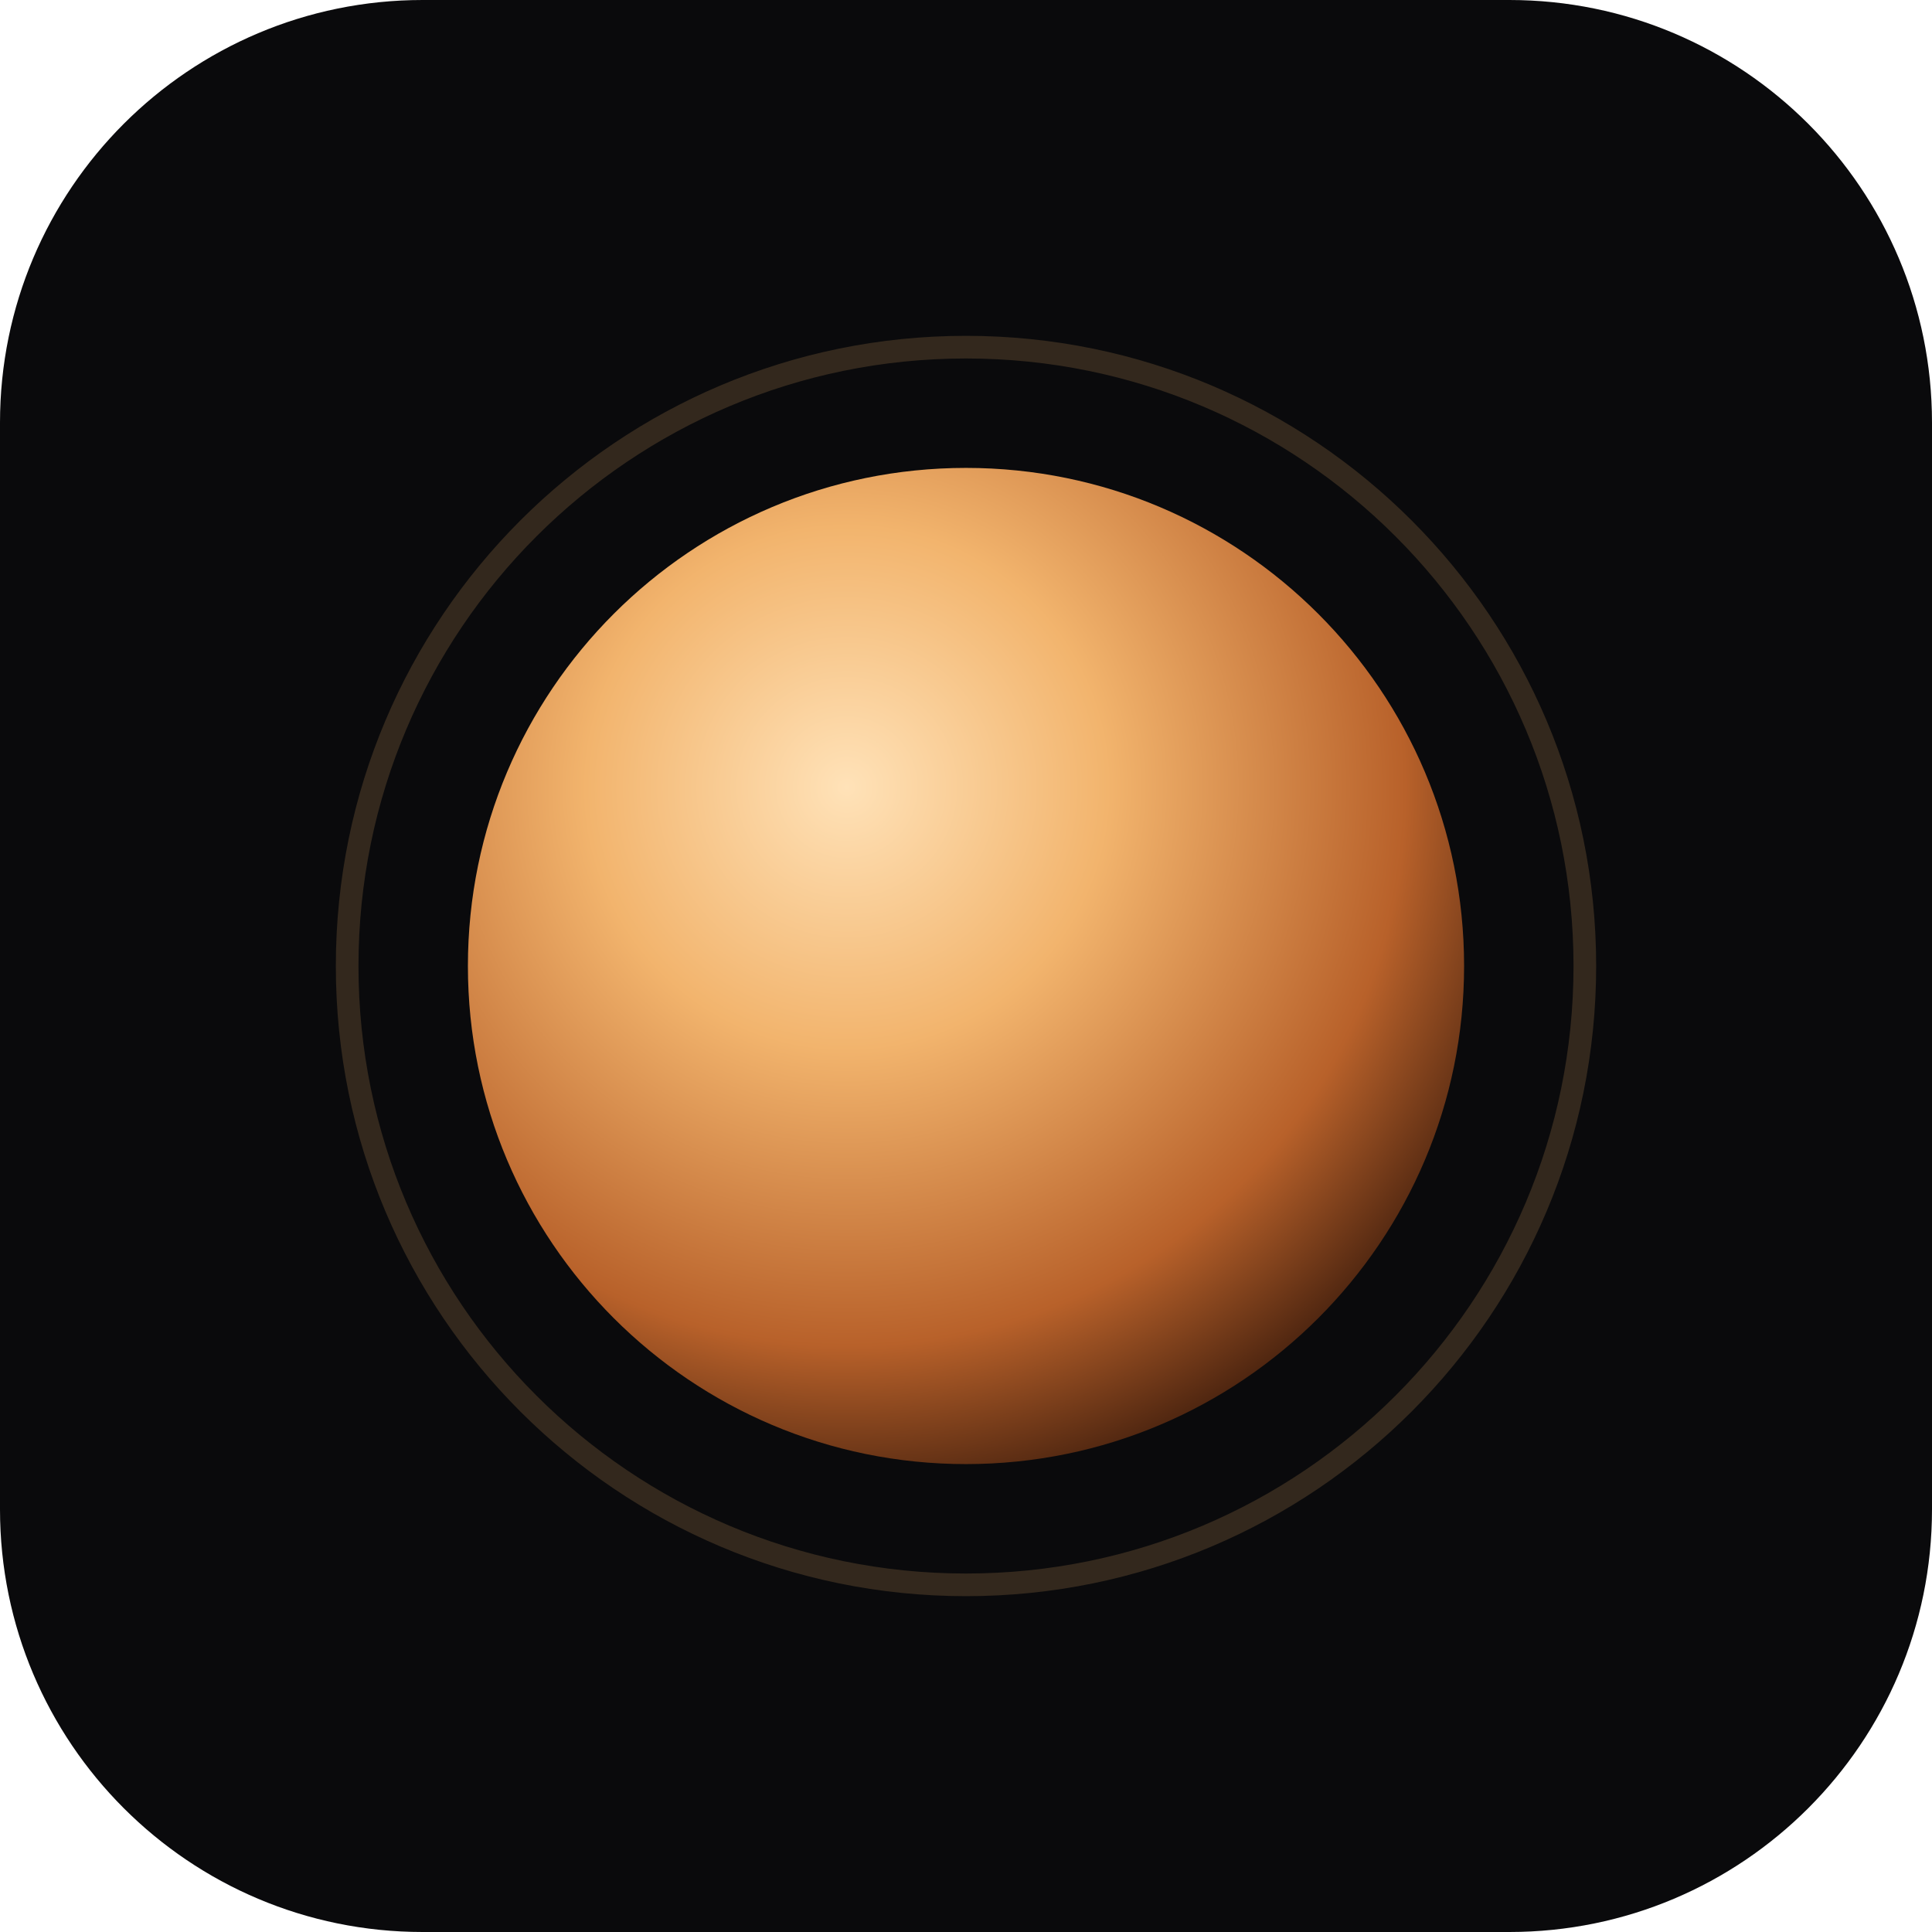
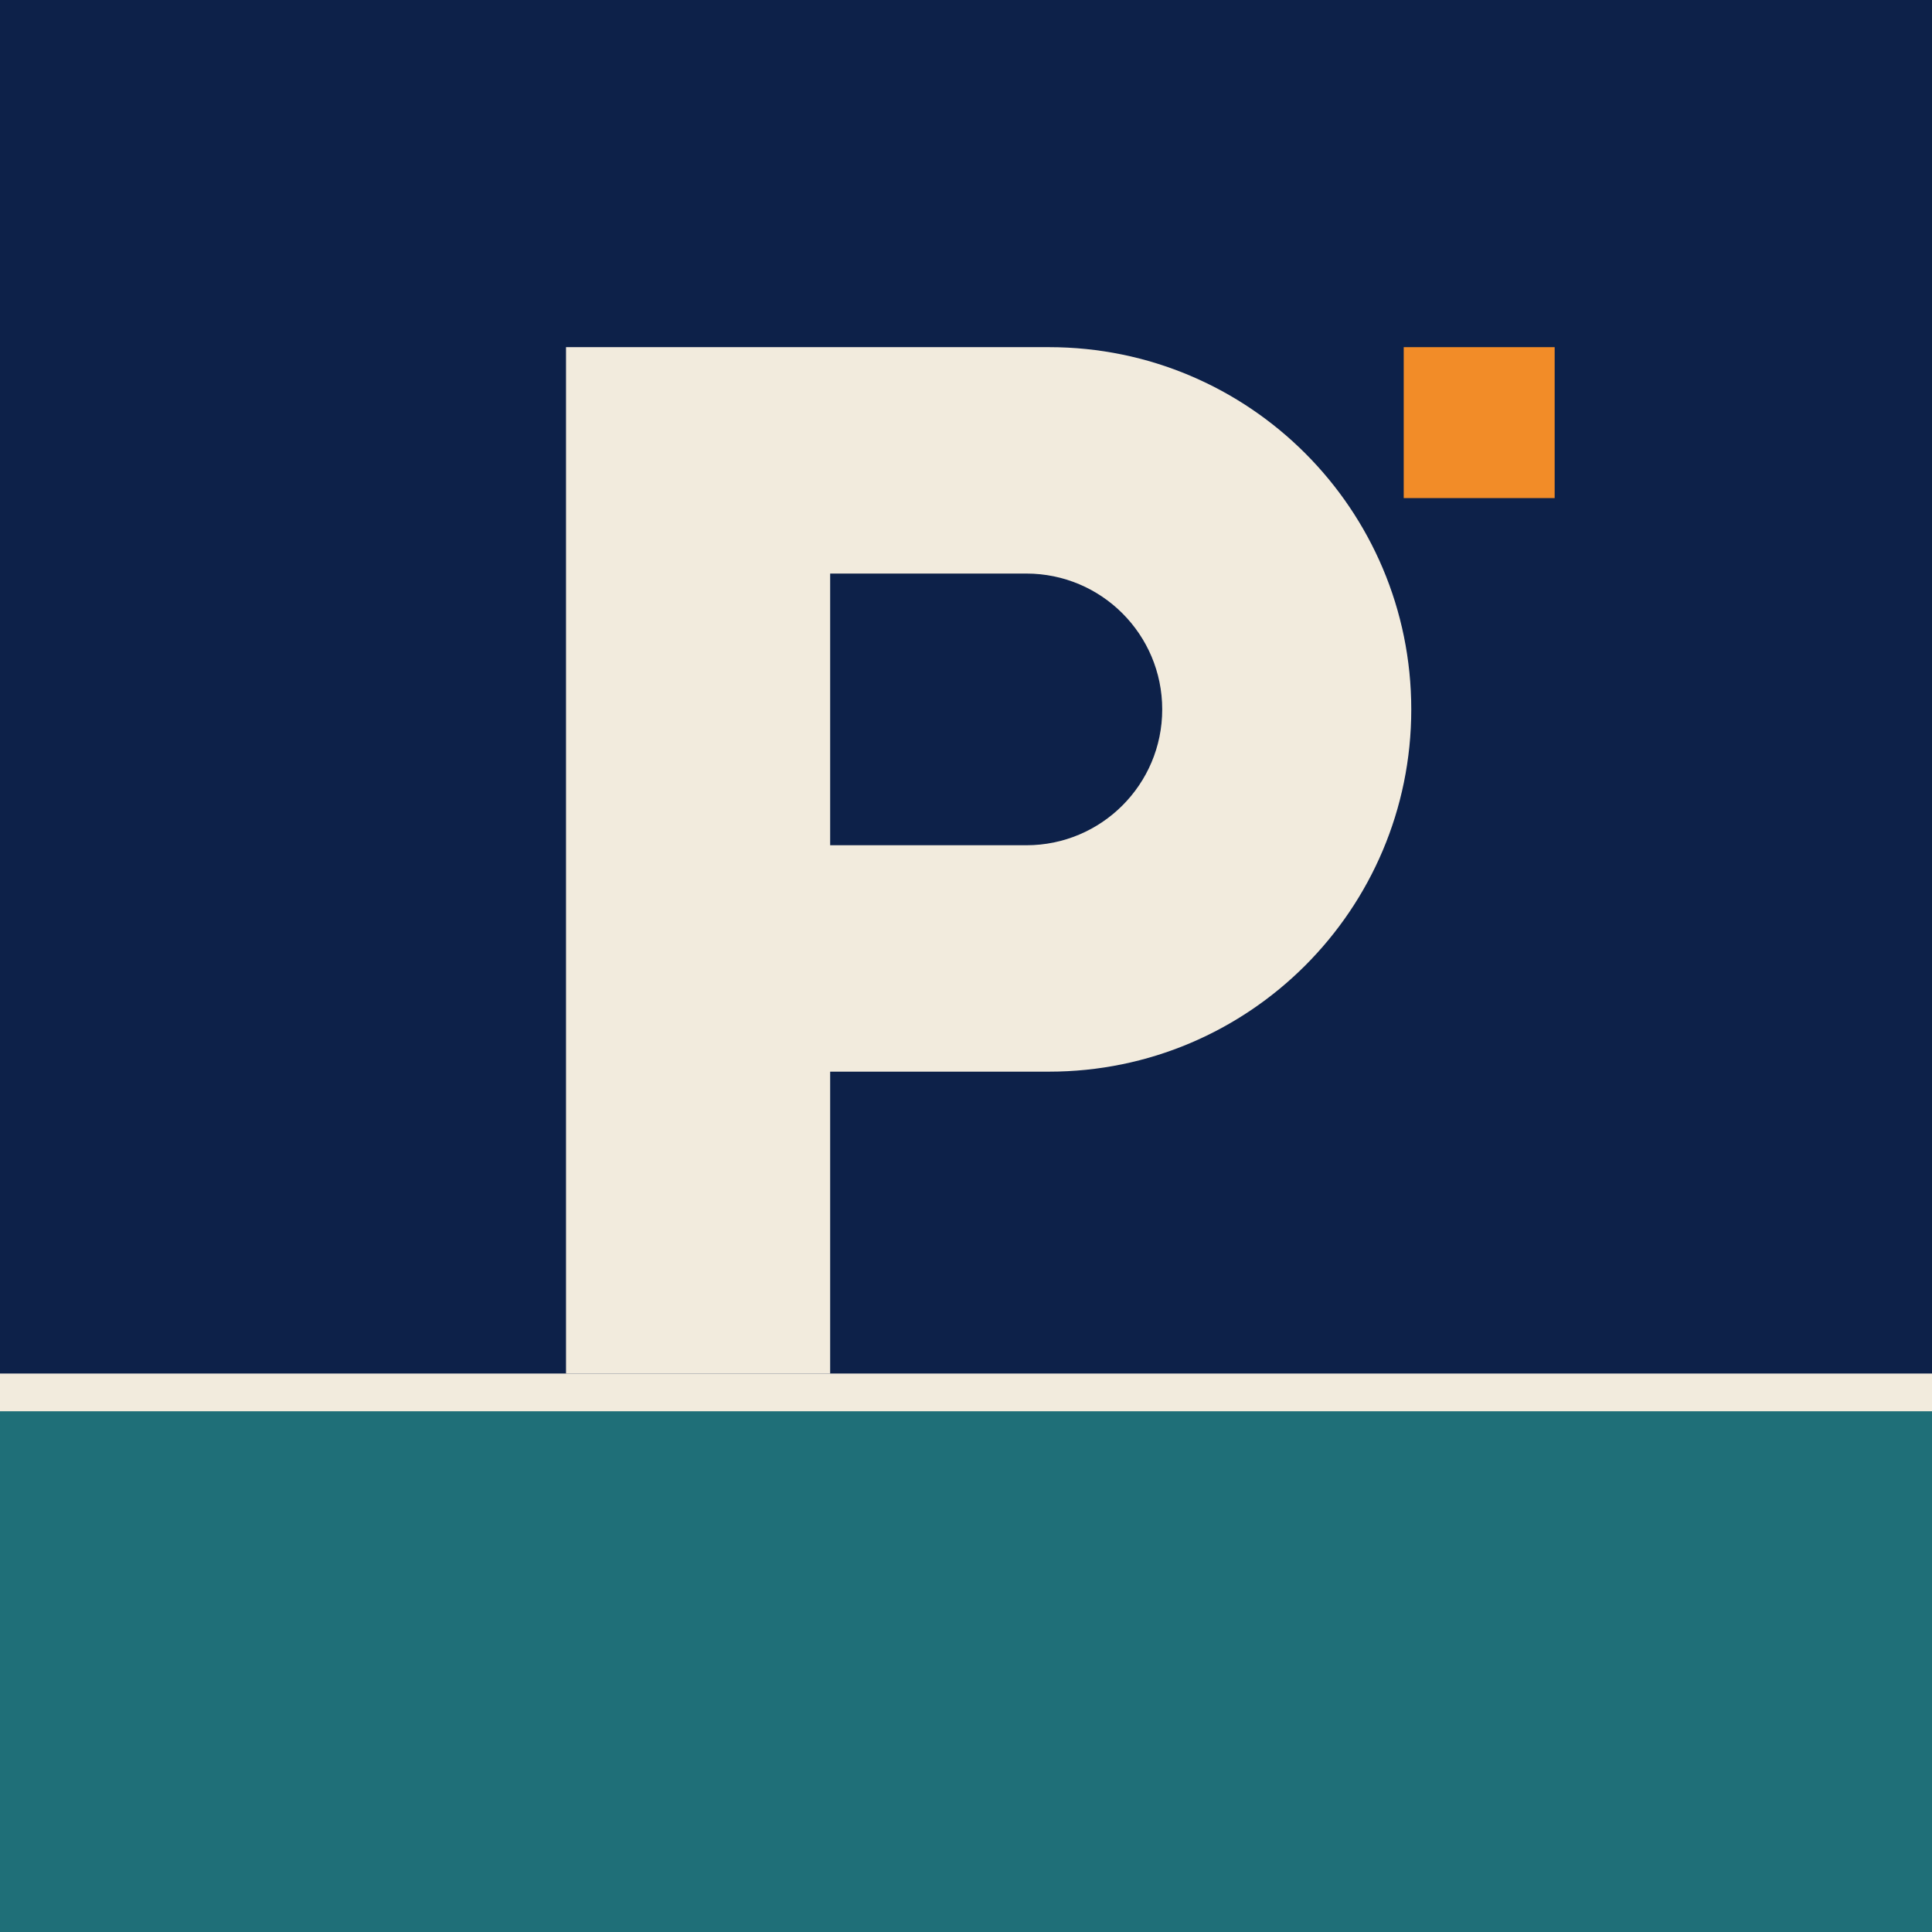
<svg xmlns="http://www.w3.org/2000/svg" viewBox="0 0 512 512">
-   <defs>
-     <radialGradient id="g" cx="38%" cy="32%" r="75%">
-       <stop offset="0" stop-color="#ffe2b8" />
-       <stop offset="0.35" stop-color="#f2b46d" />
-       <stop offset="0.75" stop-color="#b8612a" />
-       <stop offset="1" stop-color="#3a1a0b" />
-     </radialGradient>
-   </defs>
-   <rect width="512" height="512" rx="112" fill="#0a0a0c" />
-   <circle cx="256" cy="256" r="132" fill="url(#g)" />
-   <circle cx="256" cy="256" r="164" fill="none" stroke="#f2b46d" stroke-opacity=".18" stroke-width="6" />
+   <rect width="512" height="512" fill="#0d2149" />
+   <rect x="0" y="372" width="512" height="140" fill="#1f6f78" />
+   <rect x="0" y="364" width="512" height="10" fill="#f2ebdd" />
+   <path fill="#f2ebdd" fill-rule="evenodd" d="M150 92h128a96 96 0 0 1 0 192h-58v80h-70z M220 152v72h52a36 36 0 0 0 0-72z" />
+   <rect x="372" y="92" width="40" height="40" fill="#f28c28" />
</svg>
